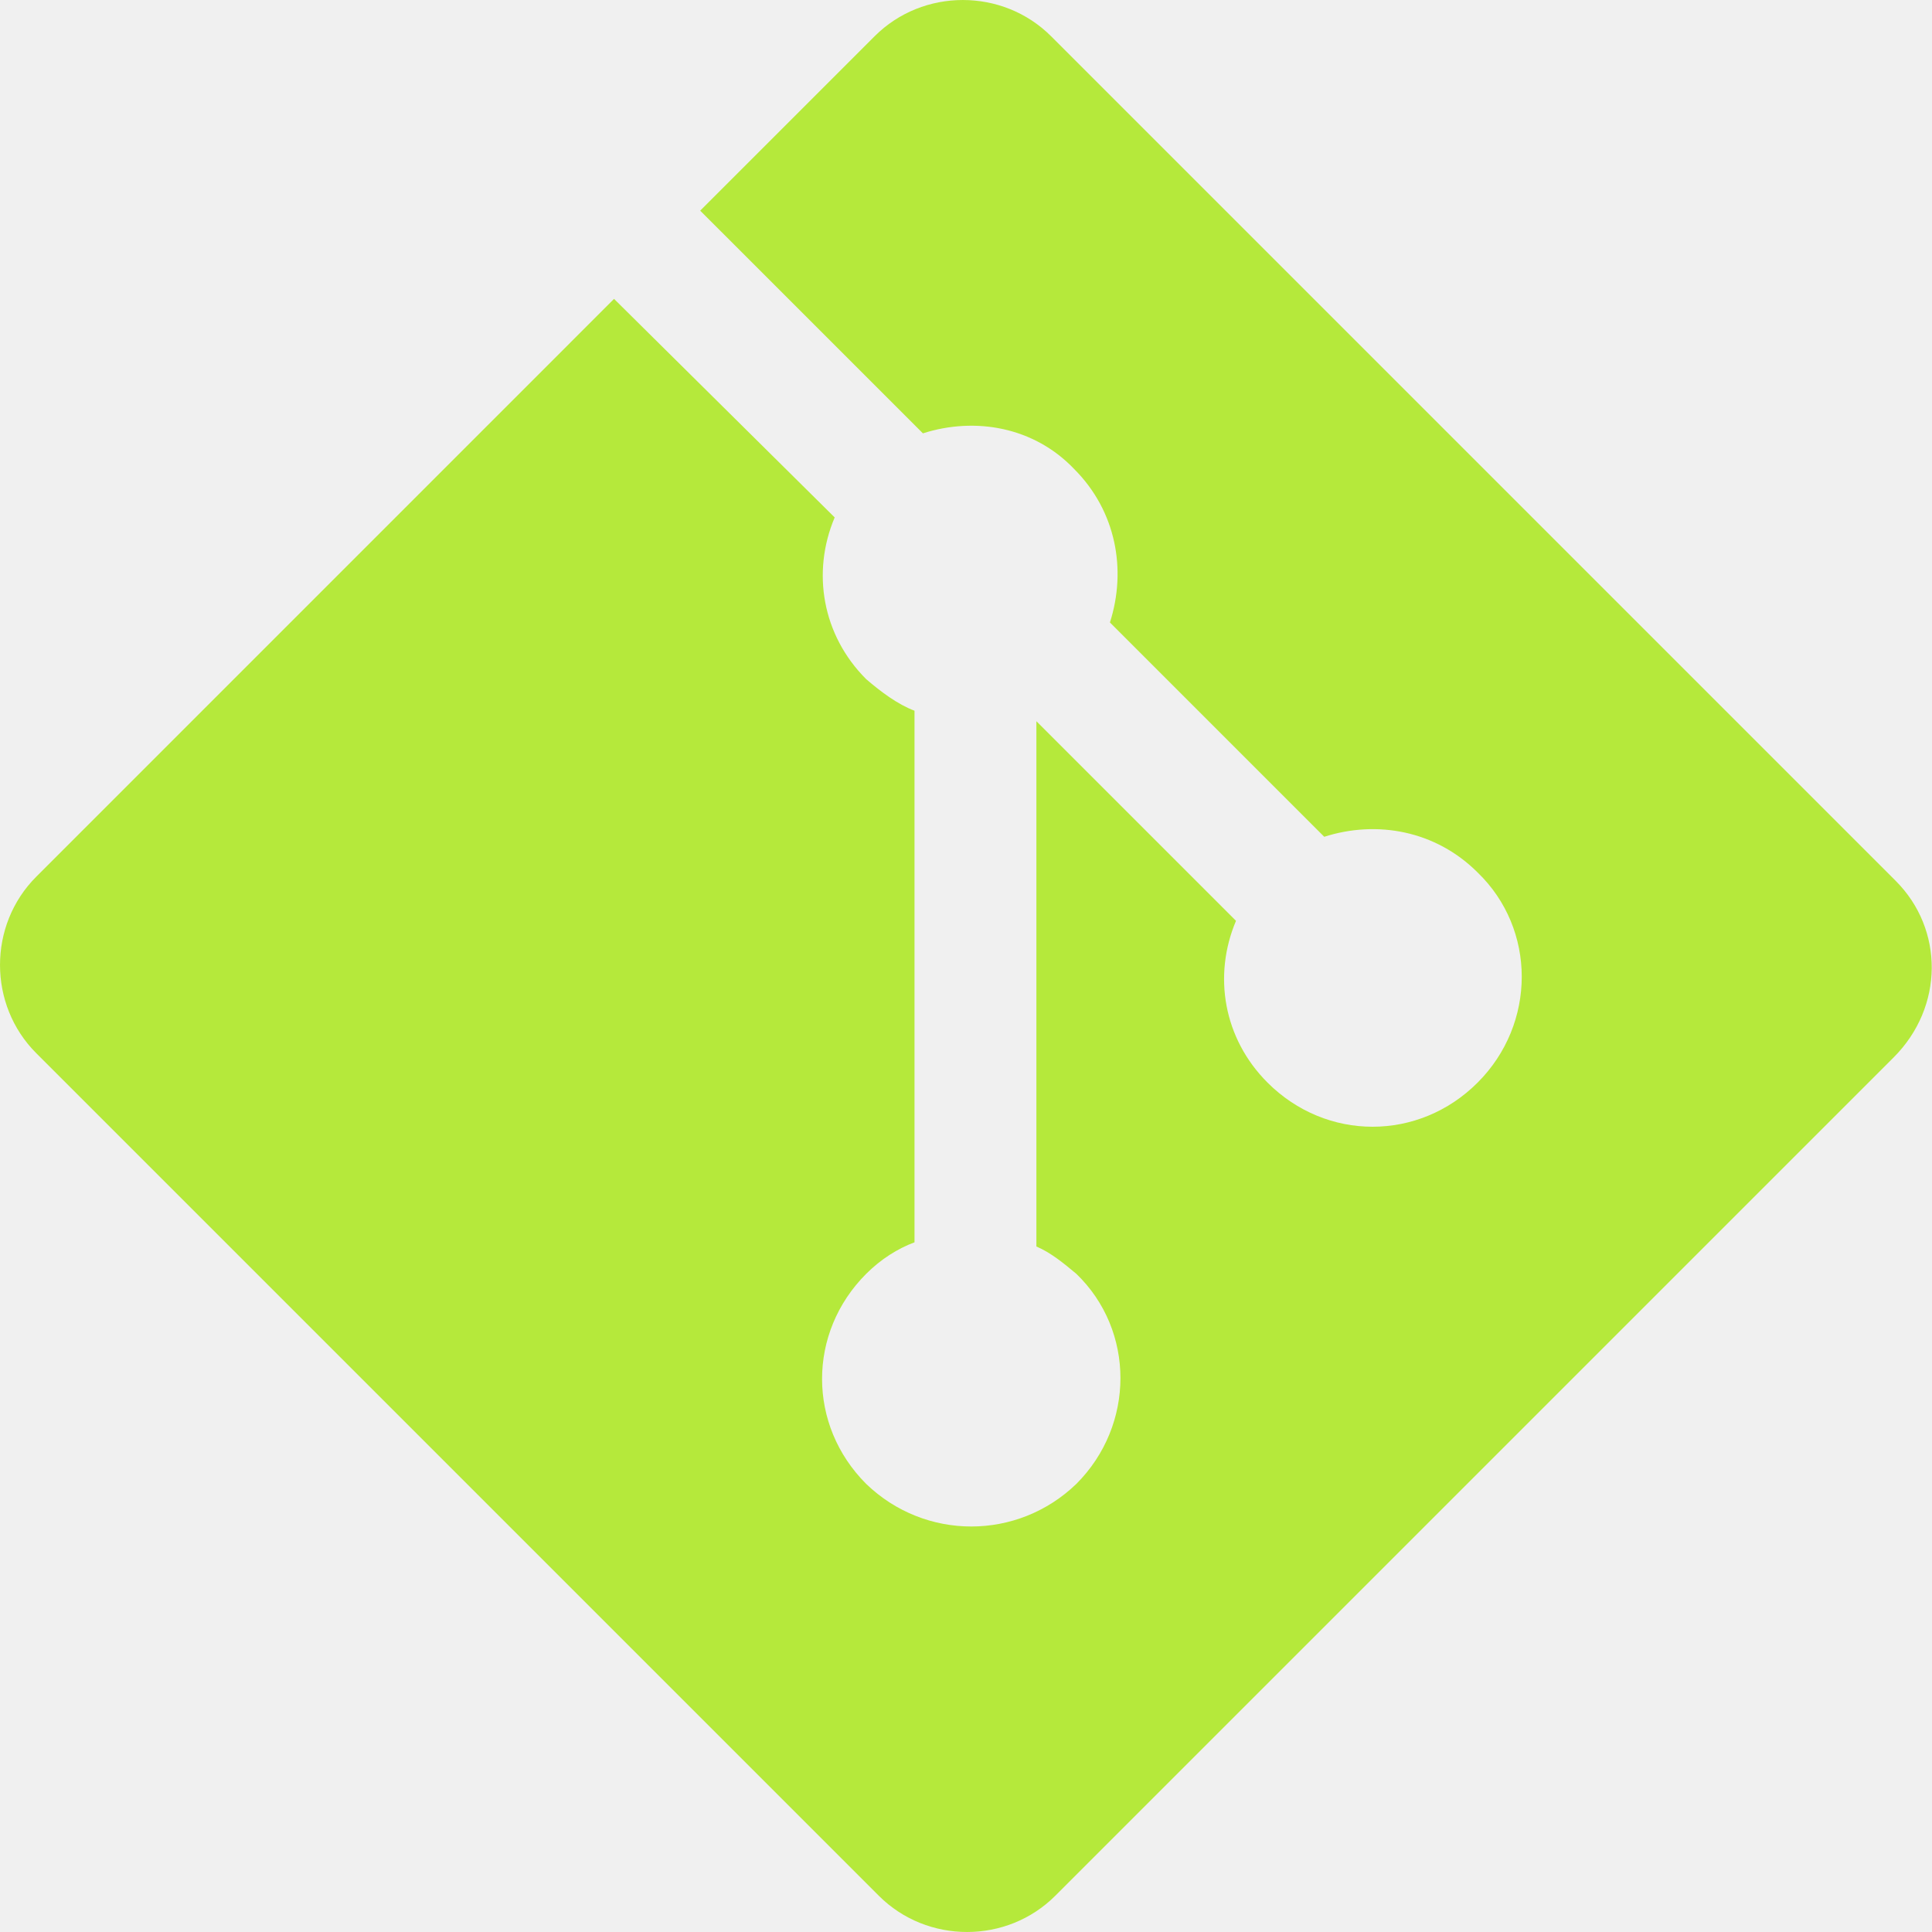
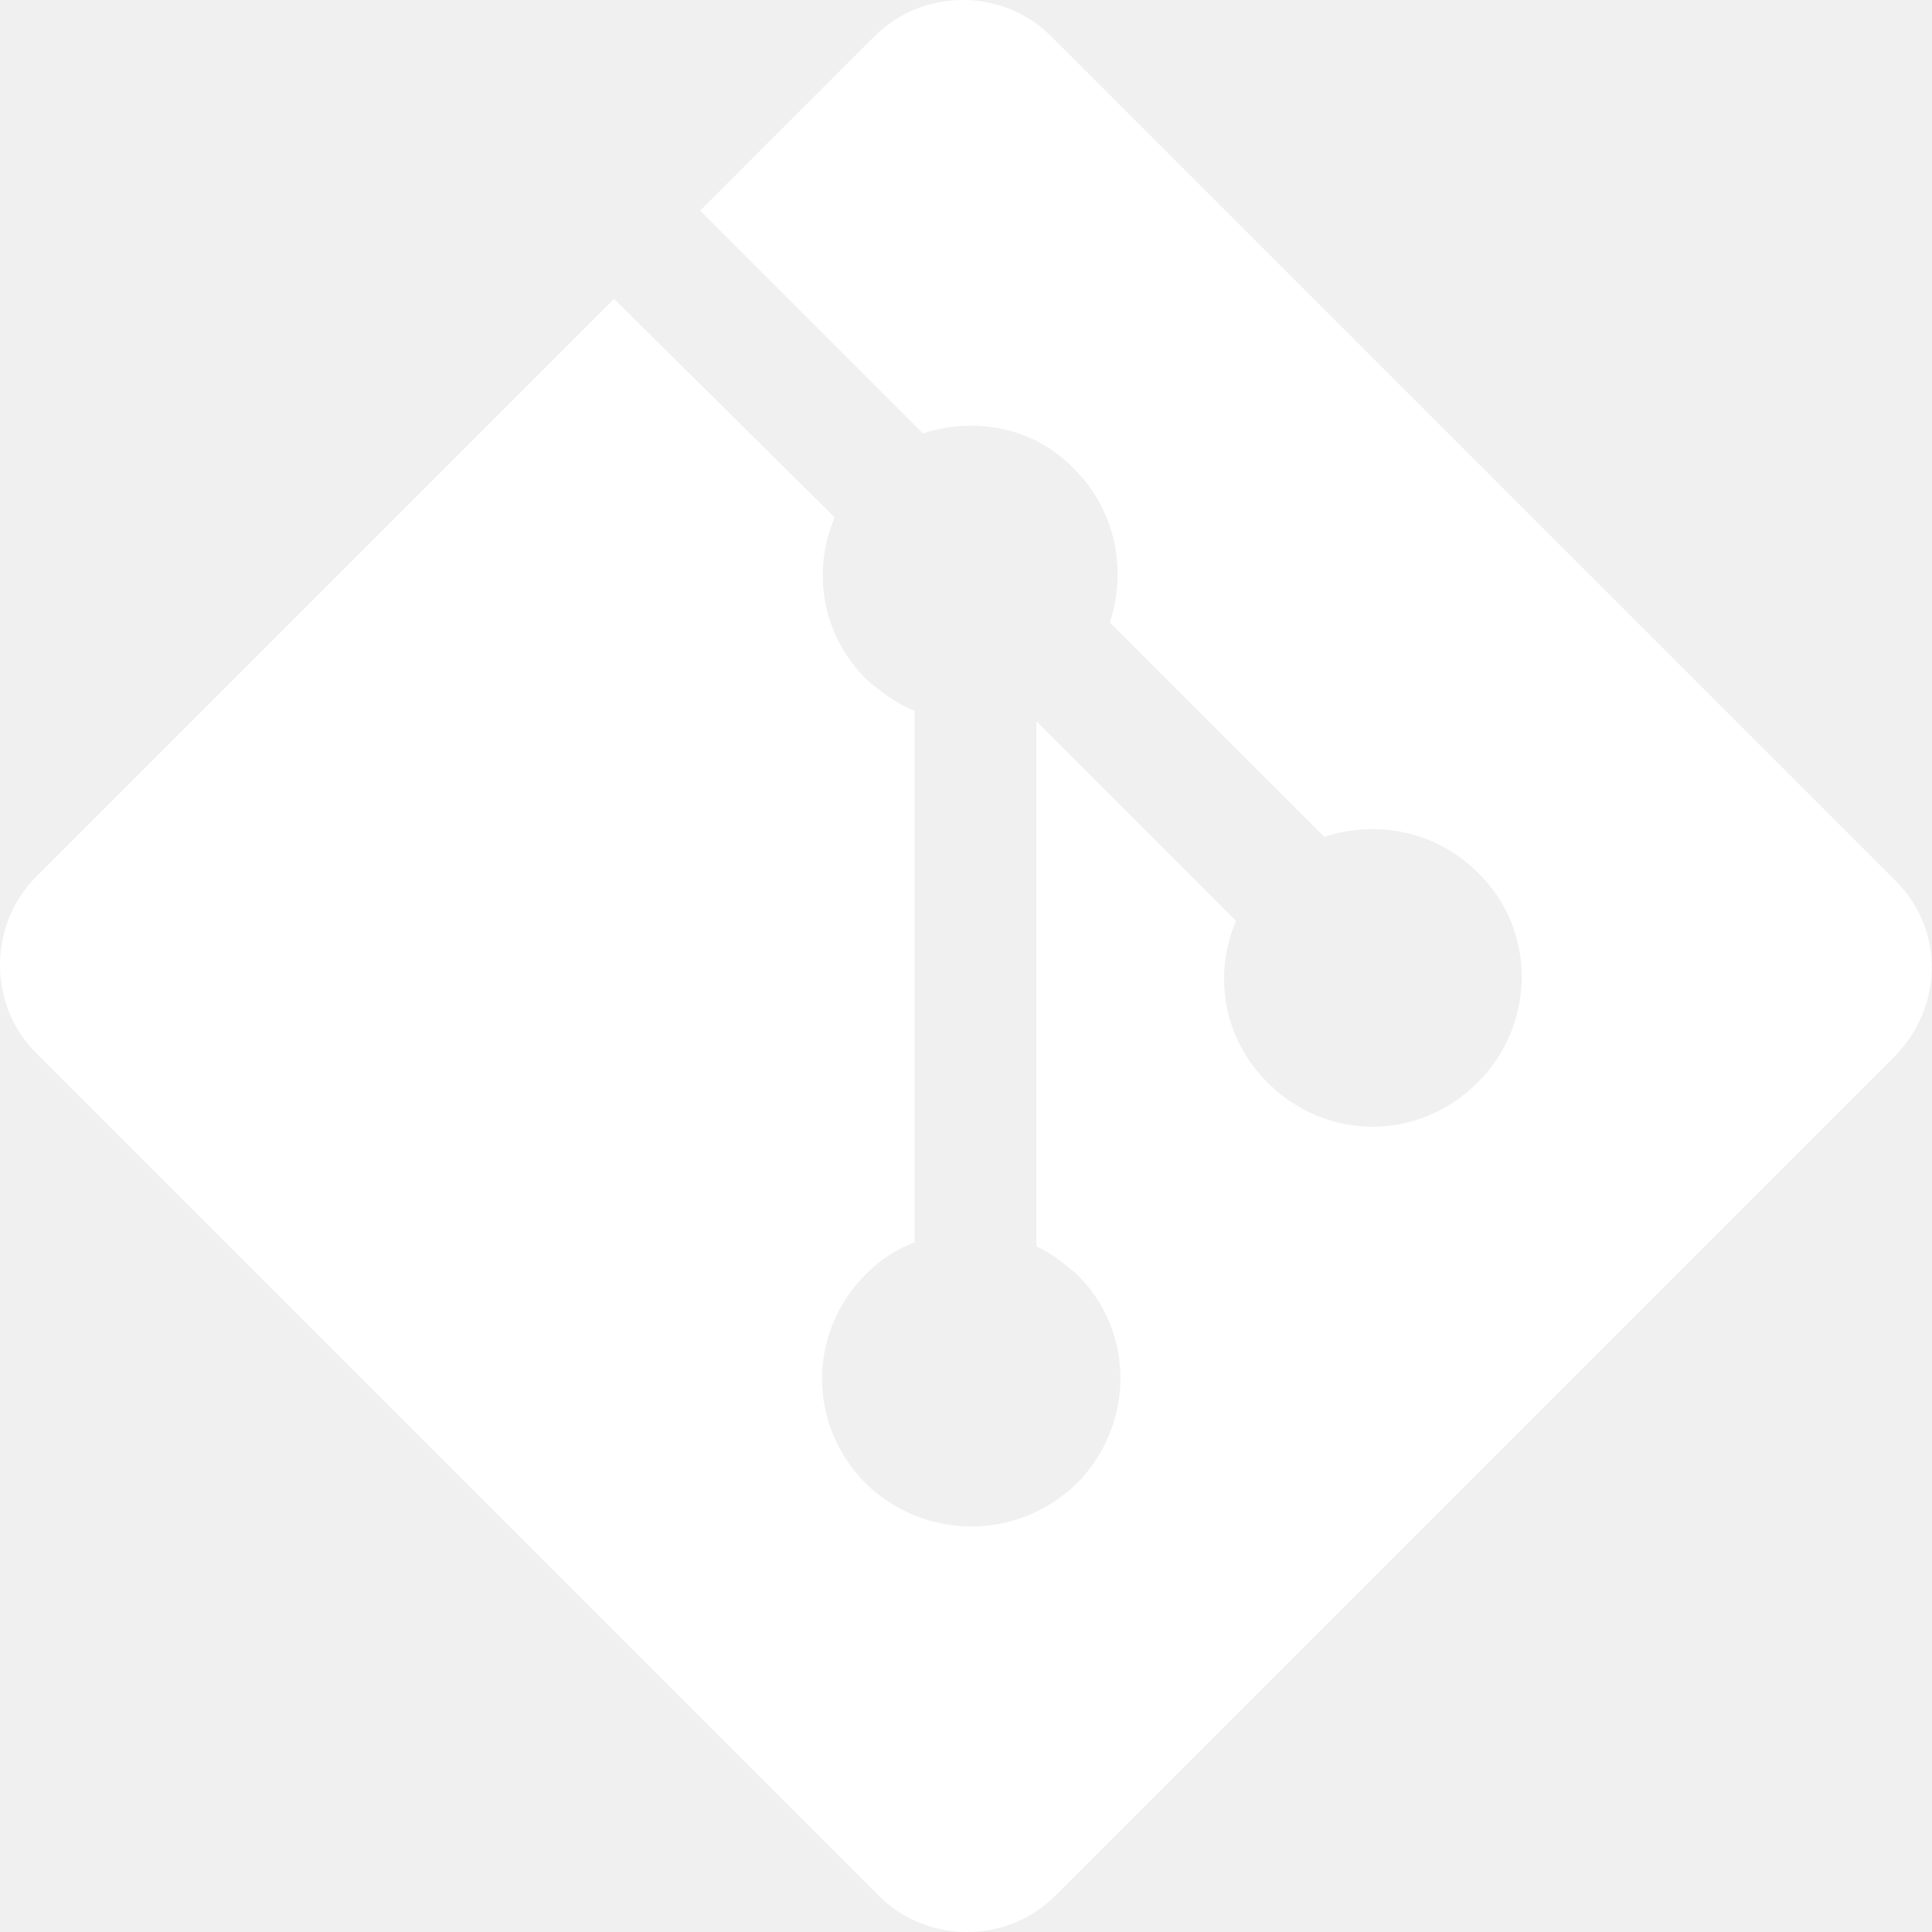
<svg xmlns="http://www.w3.org/2000/svg" viewBox="0 0 60 60" fill="none">
-   <path d="M58.874 27.357L32.643 1.126C31.142 -0.375 28.662 -0.375 27.162 1.126L21.745 6.542L28.662 13.458C30.294 12.936 32.121 13.263 33.361 14.568C34.666 15.873 34.992 17.7 34.47 19.331L41.126 25.987C42.757 25.465 44.584 25.791 45.889 27.096C47.716 28.858 47.716 31.794 45.889 33.621C44.062 35.449 41.191 35.449 39.364 33.621C37.993 32.251 37.667 30.294 38.385 28.597L32.186 22.398V38.711C32.643 38.907 33.034 39.233 33.426 39.559C35.253 41.321 35.253 44.258 33.426 46.085C31.599 47.847 28.728 47.847 26.901 46.085C25.073 44.258 25.073 41.387 26.901 39.559C27.357 39.103 27.879 38.776 28.401 38.581V22.072C27.879 21.876 27.357 21.485 26.901 21.093C25.53 19.723 25.204 17.765 25.922 16.069L19.07 9.282L1.126 27.227C-0.375 28.728 -0.375 31.207 1.126 32.708L27.292 58.874C28.793 60.375 31.272 60.375 32.773 58.874L58.809 32.839C60.375 31.272 60.375 28.858 58.874 27.357Z" fill="#B5E93B" />
+   <path d="M58.874 27.357L32.643 1.126C31.142 -0.375 28.662 -0.375 27.162 1.126L21.745 6.542L28.662 13.458C30.294 12.936 32.121 13.263 33.361 14.568C34.666 15.873 34.992 17.7 34.47 19.331L41.126 25.987C42.757 25.465 44.584 25.791 45.889 27.096C47.716 28.858 47.716 31.794 45.889 33.621C44.062 35.449 41.191 35.449 39.364 33.621C37.993 32.251 37.667 30.294 38.385 28.597L32.186 22.398V38.711C32.643 38.907 33.034 39.233 33.426 39.559C35.253 41.321 35.253 44.258 33.426 46.085C31.599 47.847 28.728 47.847 26.901 46.085C25.073 44.258 25.073 41.387 26.901 39.559C27.357 39.103 27.879 38.776 28.401 38.581V22.072C27.879 21.876 27.357 21.485 26.901 21.093C25.53 19.723 25.204 17.765 25.922 16.069L19.07 9.282L1.126 27.227C-0.375 28.728 -0.375 31.207 1.126 32.708L27.292 58.874C28.793 60.375 31.272 60.375 32.773 58.874L58.809 32.839C60.375 31.272 60.375 28.858 58.874 27.357Z" fill="#ffffff" />
</svg>
